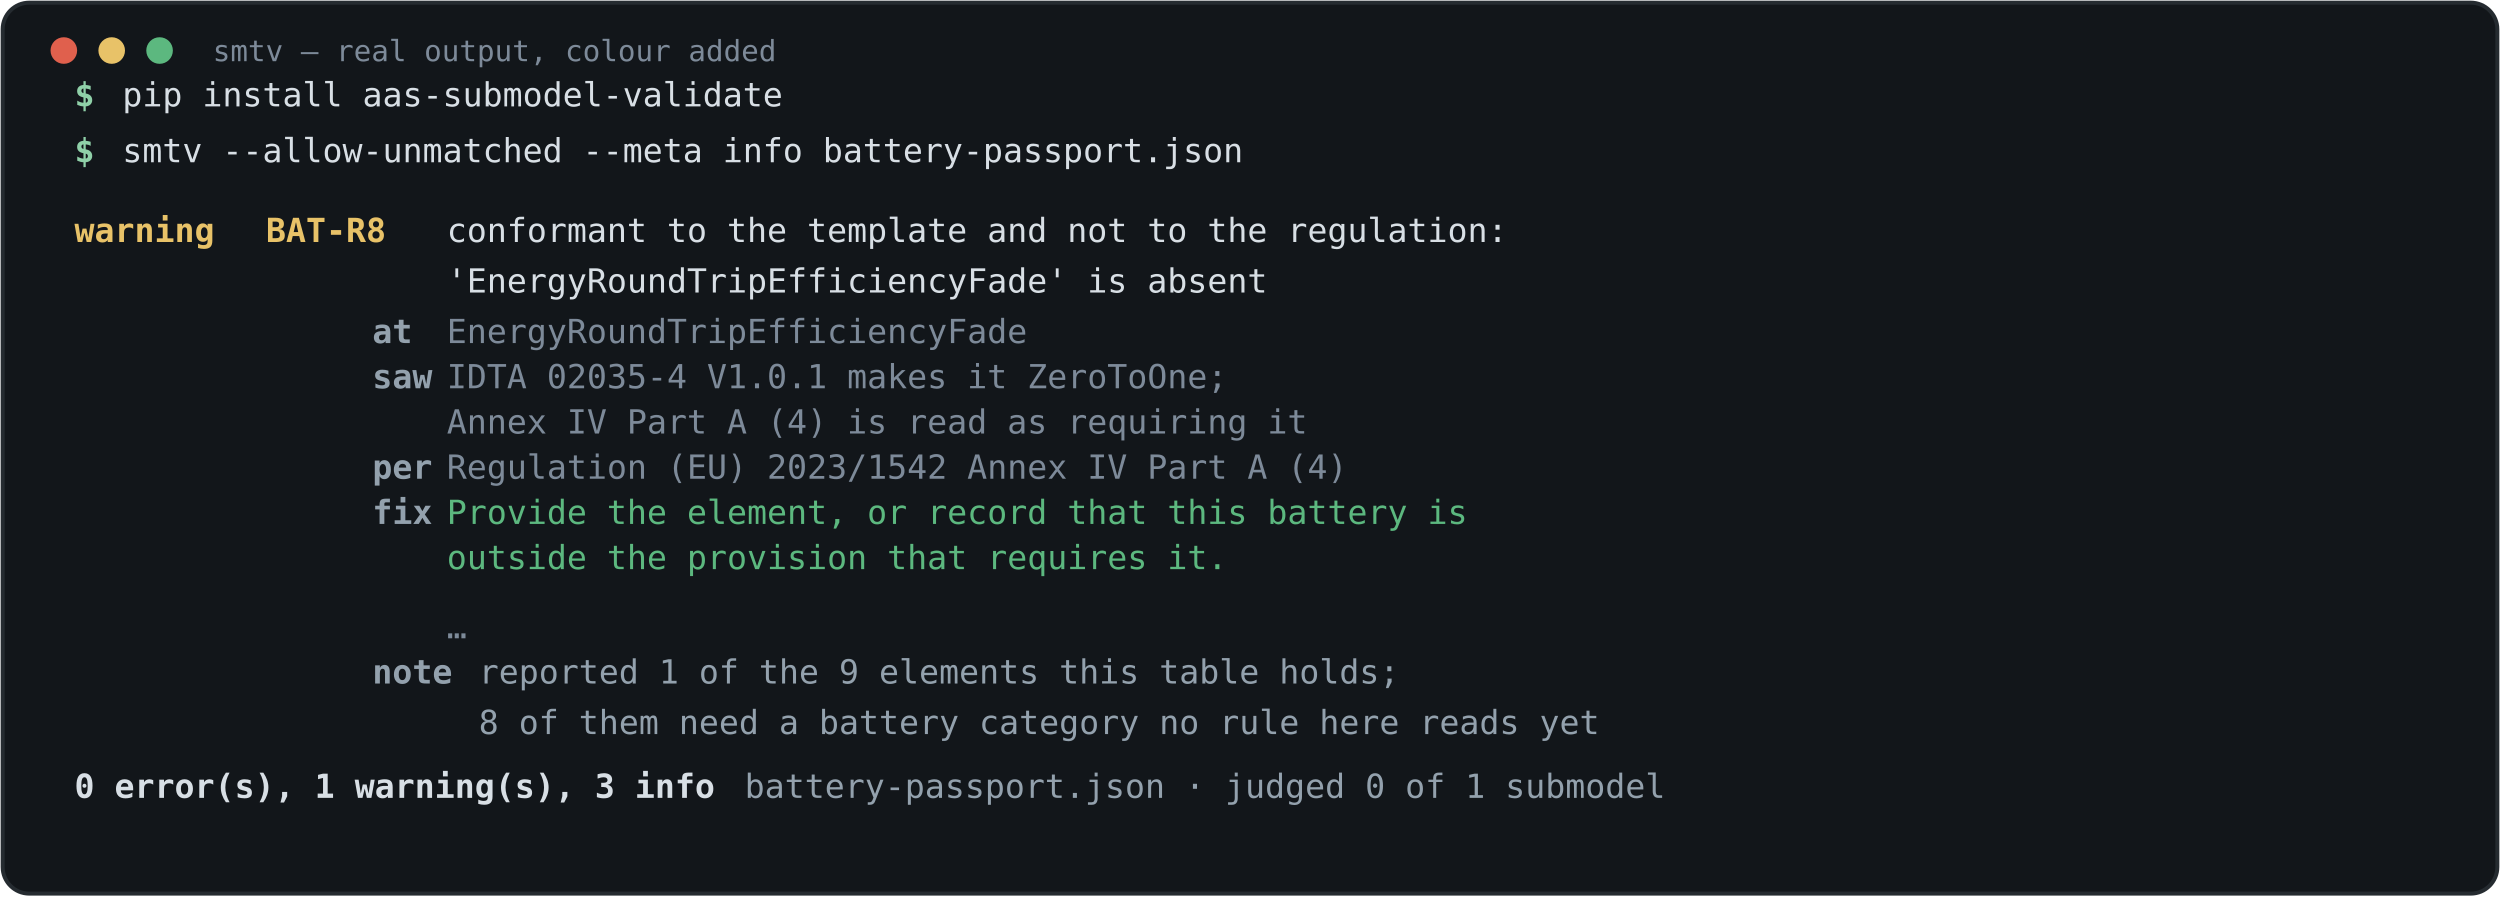
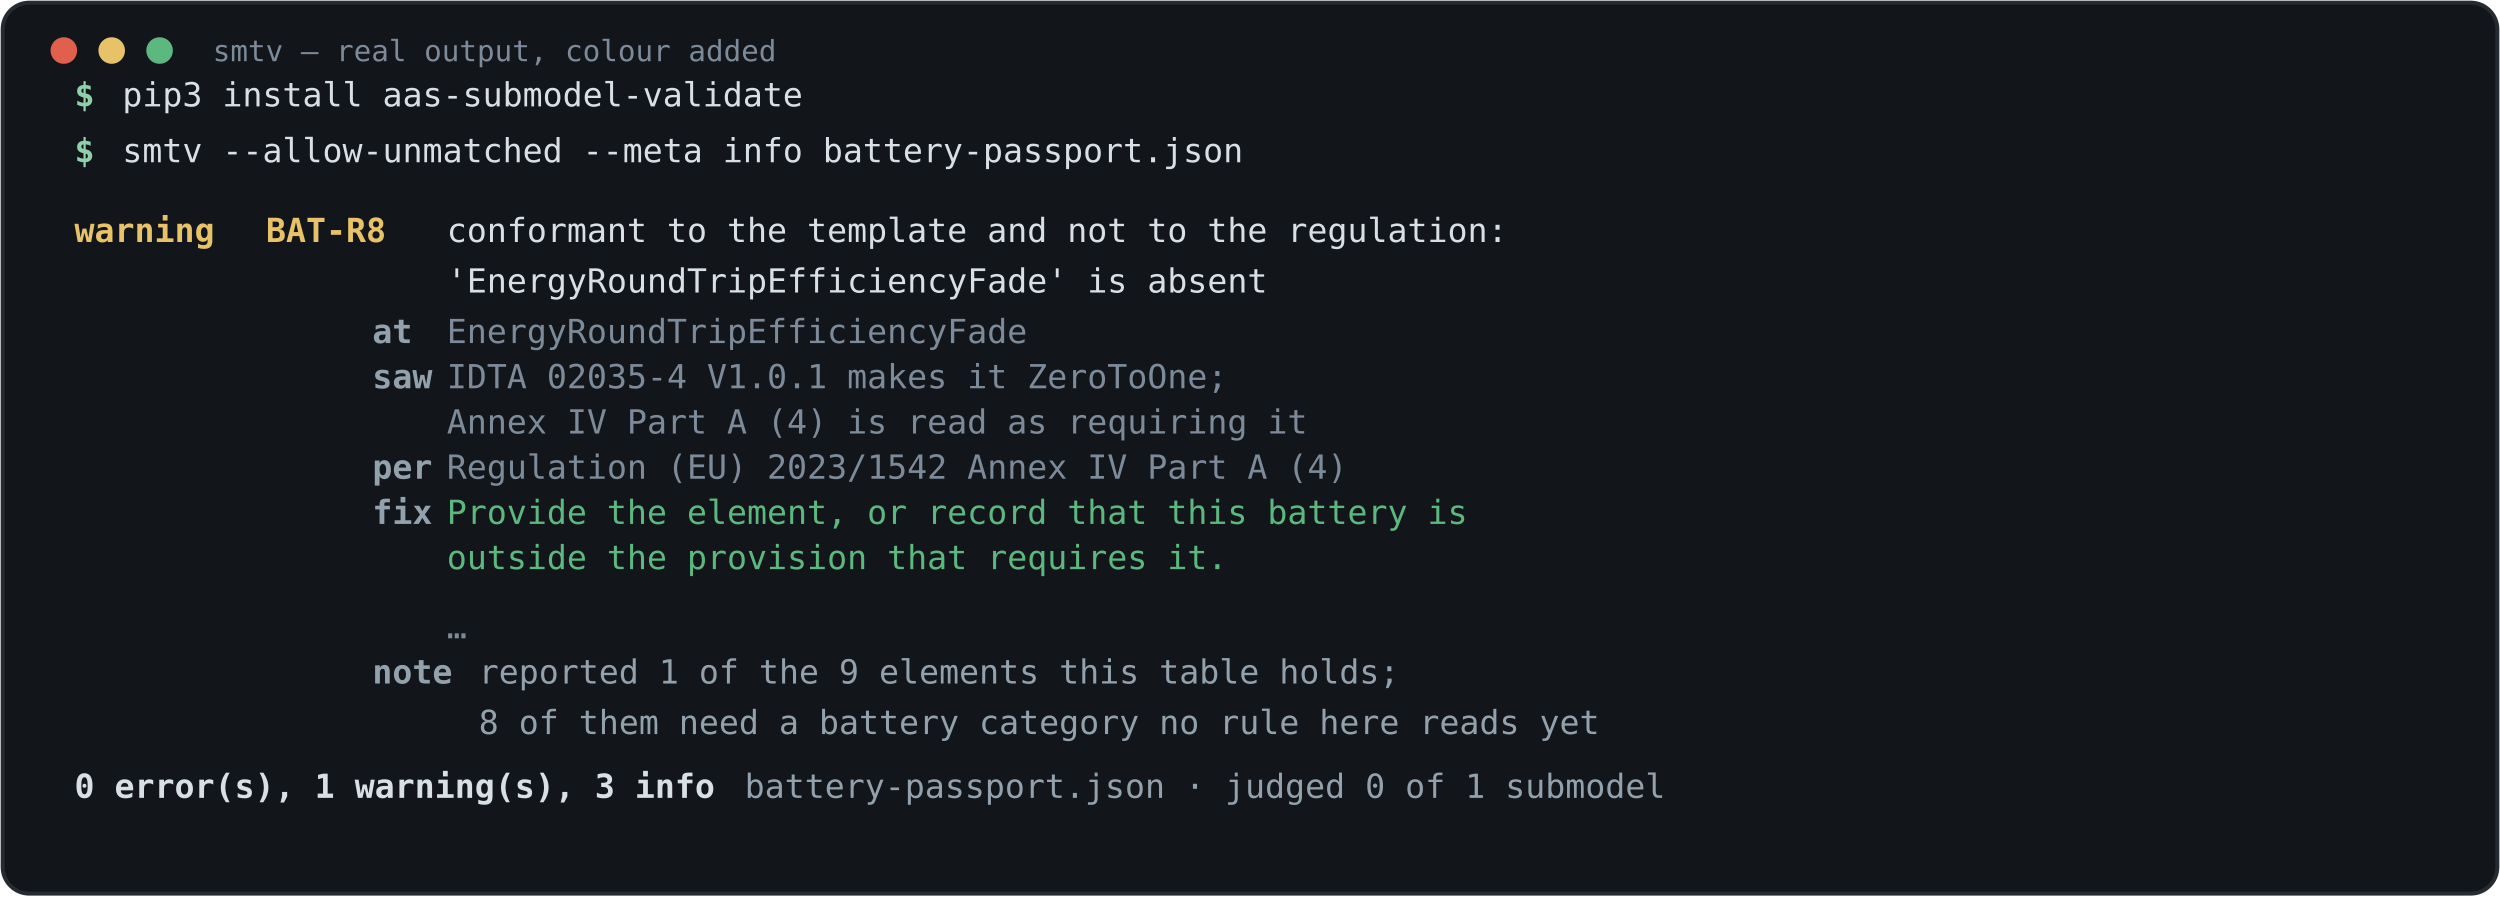
<svg xmlns="http://www.w3.org/2000/svg" viewBox="0 0 940 337" role="img" aria-label="Real smtv output on a battery passport: one warning, BAT-R8, conformant to the template and not to the regulation, with the element named, the clause cited and a remedy">
  <rect x="1" y="1" width="938" height="335" rx="10" fill="#12161a" stroke="#252b30" stroke-width="1.5" />
  <circle cx="24" cy="19" r="5" fill="#e0604d" />
  <circle cx="42" cy="19" r="5" fill="#e8c268" />
  <circle cx="60" cy="19" r="5" fill="#5cb87f" />
  <text x="80" y="23" font-family="ui-monospace,SFMono-Regular,Menlo,Consolas,monospace" font-size="11" fill="#7d8a99">smtv — real output, colour added</text>
  <text y="40" font-family="ui-monospace,SFMono-Regular,Menlo,Consolas,monospace" font-size="12.5" xml:space="preserve">
    <tspan x="28" fill="#8fd0a8" font-weight="700">$ </tspan>
-     <tspan x="46" fill="#d8dfe5">pip install aas-submodel-validate</tspan>
+     <tspan x="46" fill="#d8dfe5">pip3 install aas-submodel-validate</tspan>
  </text>
  <text y="61" font-family="ui-monospace,SFMono-Regular,Menlo,Consolas,monospace" font-size="12.5" xml:space="preserve">
    <tspan x="28" fill="#8fd0a8" font-weight="700">$ </tspan>
    <tspan x="46" fill="#d8dfe5">smtv --allow-unmatched --meta info battery-passport.json</tspan>
  </text>
  <text y="91" font-family="ui-monospace,SFMono-Regular,Menlo,Consolas,monospace" font-size="12.5" xml:space="preserve">
    <tspan x="28" fill="#e8c268" font-weight="700">warning </tspan>
    <tspan x="100" fill="#e8c268" font-weight="700">BAT-R8</tspan>
    <tspan x="168" fill="#d8dfe5">conformant to the template and not to the regulation:</tspan>
  </text>
  <text y="110" font-family="ui-monospace,SFMono-Regular,Menlo,Consolas,monospace" font-size="12.5" xml:space="preserve">
    <tspan x="168" fill="#d8dfe5">'EnergyRoundTripEfficiencyFade' is absent</tspan>
  </text>
  <text y="129" font-family="ui-monospace,SFMono-Regular,Menlo,Consolas,monospace" font-size="12.5" xml:space="preserve">
    <tspan x="140" fill="#93a1ad" font-weight="700">at</tspan>
    <tspan x="168" fill="#7d8a99">EnergyRoundTripEfficiencyFade</tspan>
  </text>
  <text y="146" font-family="ui-monospace,SFMono-Regular,Menlo,Consolas,monospace" font-size="12.5" xml:space="preserve">
    <tspan x="140" fill="#93a1ad" font-weight="700">saw</tspan>
    <tspan x="168" fill="#7d8a99">IDTA 02035-4 V1.0.1 makes it ZeroToOne;</tspan>
  </text>
  <text y="163" font-family="ui-monospace,SFMono-Regular,Menlo,Consolas,monospace" font-size="12.5" xml:space="preserve">
    <tspan x="168" fill="#7d8a99">Annex IV Part A (4) is read as requiring it</tspan>
  </text>
  <text y="180" font-family="ui-monospace,SFMono-Regular,Menlo,Consolas,monospace" font-size="12.5" xml:space="preserve">
    <tspan x="140" fill="#93a1ad" font-weight="700">per</tspan>
    <tspan x="168" fill="#7d8a99">Regulation (EU) 2023/1542 Annex IV Part A (4)</tspan>
  </text>
  <text y="197" font-family="ui-monospace,SFMono-Regular,Menlo,Consolas,monospace" font-size="12.5" xml:space="preserve">
    <tspan x="140" fill="#93a1ad" font-weight="700">fix</tspan>
    <tspan x="168" fill="#5cb87f">Provide the element, or record that this battery is</tspan>
  </text>
  <text y="214" font-family="ui-monospace,SFMono-Regular,Menlo,Consolas,monospace" font-size="12.5" xml:space="preserve">
    <tspan x="168" fill="#5cb87f">outside the provision that requires it.</tspan>
  </text>
  <text y="240" font-family="ui-monospace,SFMono-Regular,Menlo,Consolas,monospace" font-size="12.5" xml:space="preserve">
    <tspan x="168" fill="#7d8a99">…</tspan>
  </text>
  <text y="257" font-family="ui-monospace,SFMono-Regular,Menlo,Consolas,monospace" font-size="12.5" xml:space="preserve">
    <tspan x="140" fill="#93a1ad" font-weight="700">note</tspan>
    <tspan x="180" fill="#93a1ad">reported 1 of the 9 elements this table holds;</tspan>
  </text>
  <text y="276" font-family="ui-monospace,SFMono-Regular,Menlo,Consolas,monospace" font-size="12.5" xml:space="preserve">
    <tspan x="180" fill="#93a1ad">8 of them need a battery category no rule here reads yet</tspan>
  </text>
  <text y="300" font-family="ui-monospace,SFMono-Regular,Menlo,Consolas,monospace" font-size="12.5" xml:space="preserve">
    <tspan x="28" fill="#d8dfe5" font-weight="700">0 error(s), 1 warning(s), 3 info</tspan>
    <tspan x="280" fill="#93a1ad">battery-passport.json · judged 0 of 1 submodel</tspan>
  </text>
</svg>
